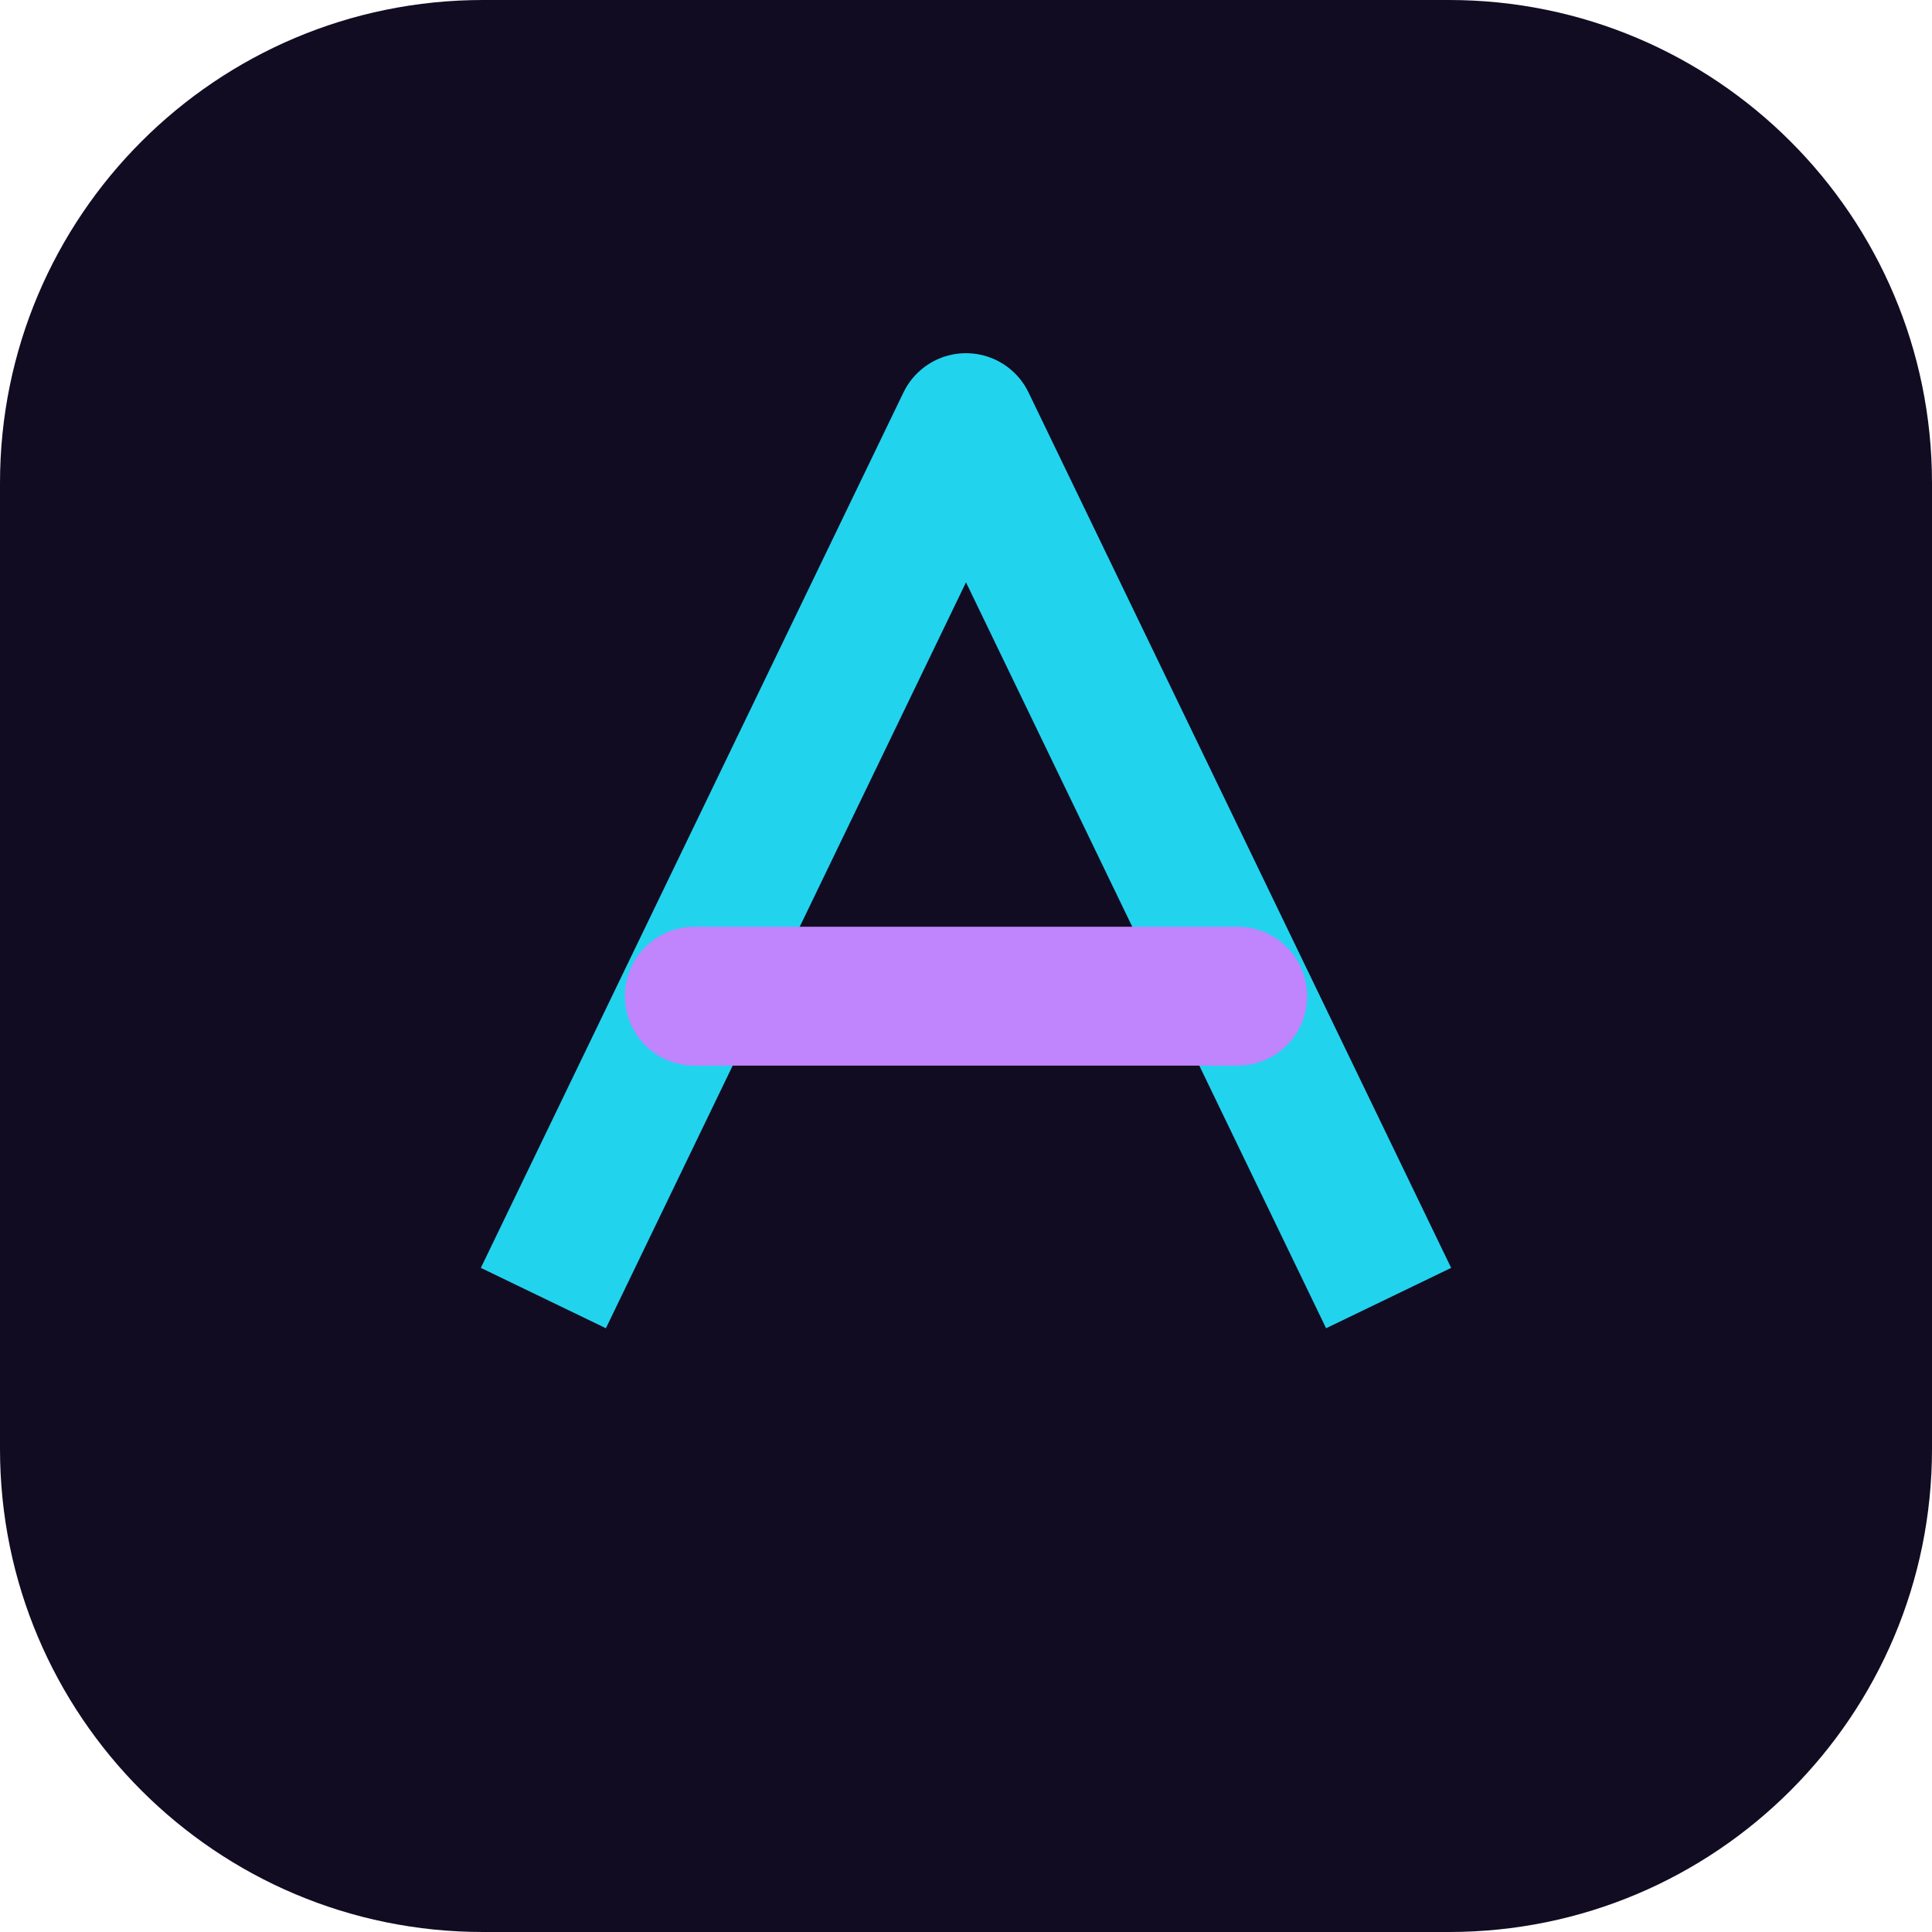
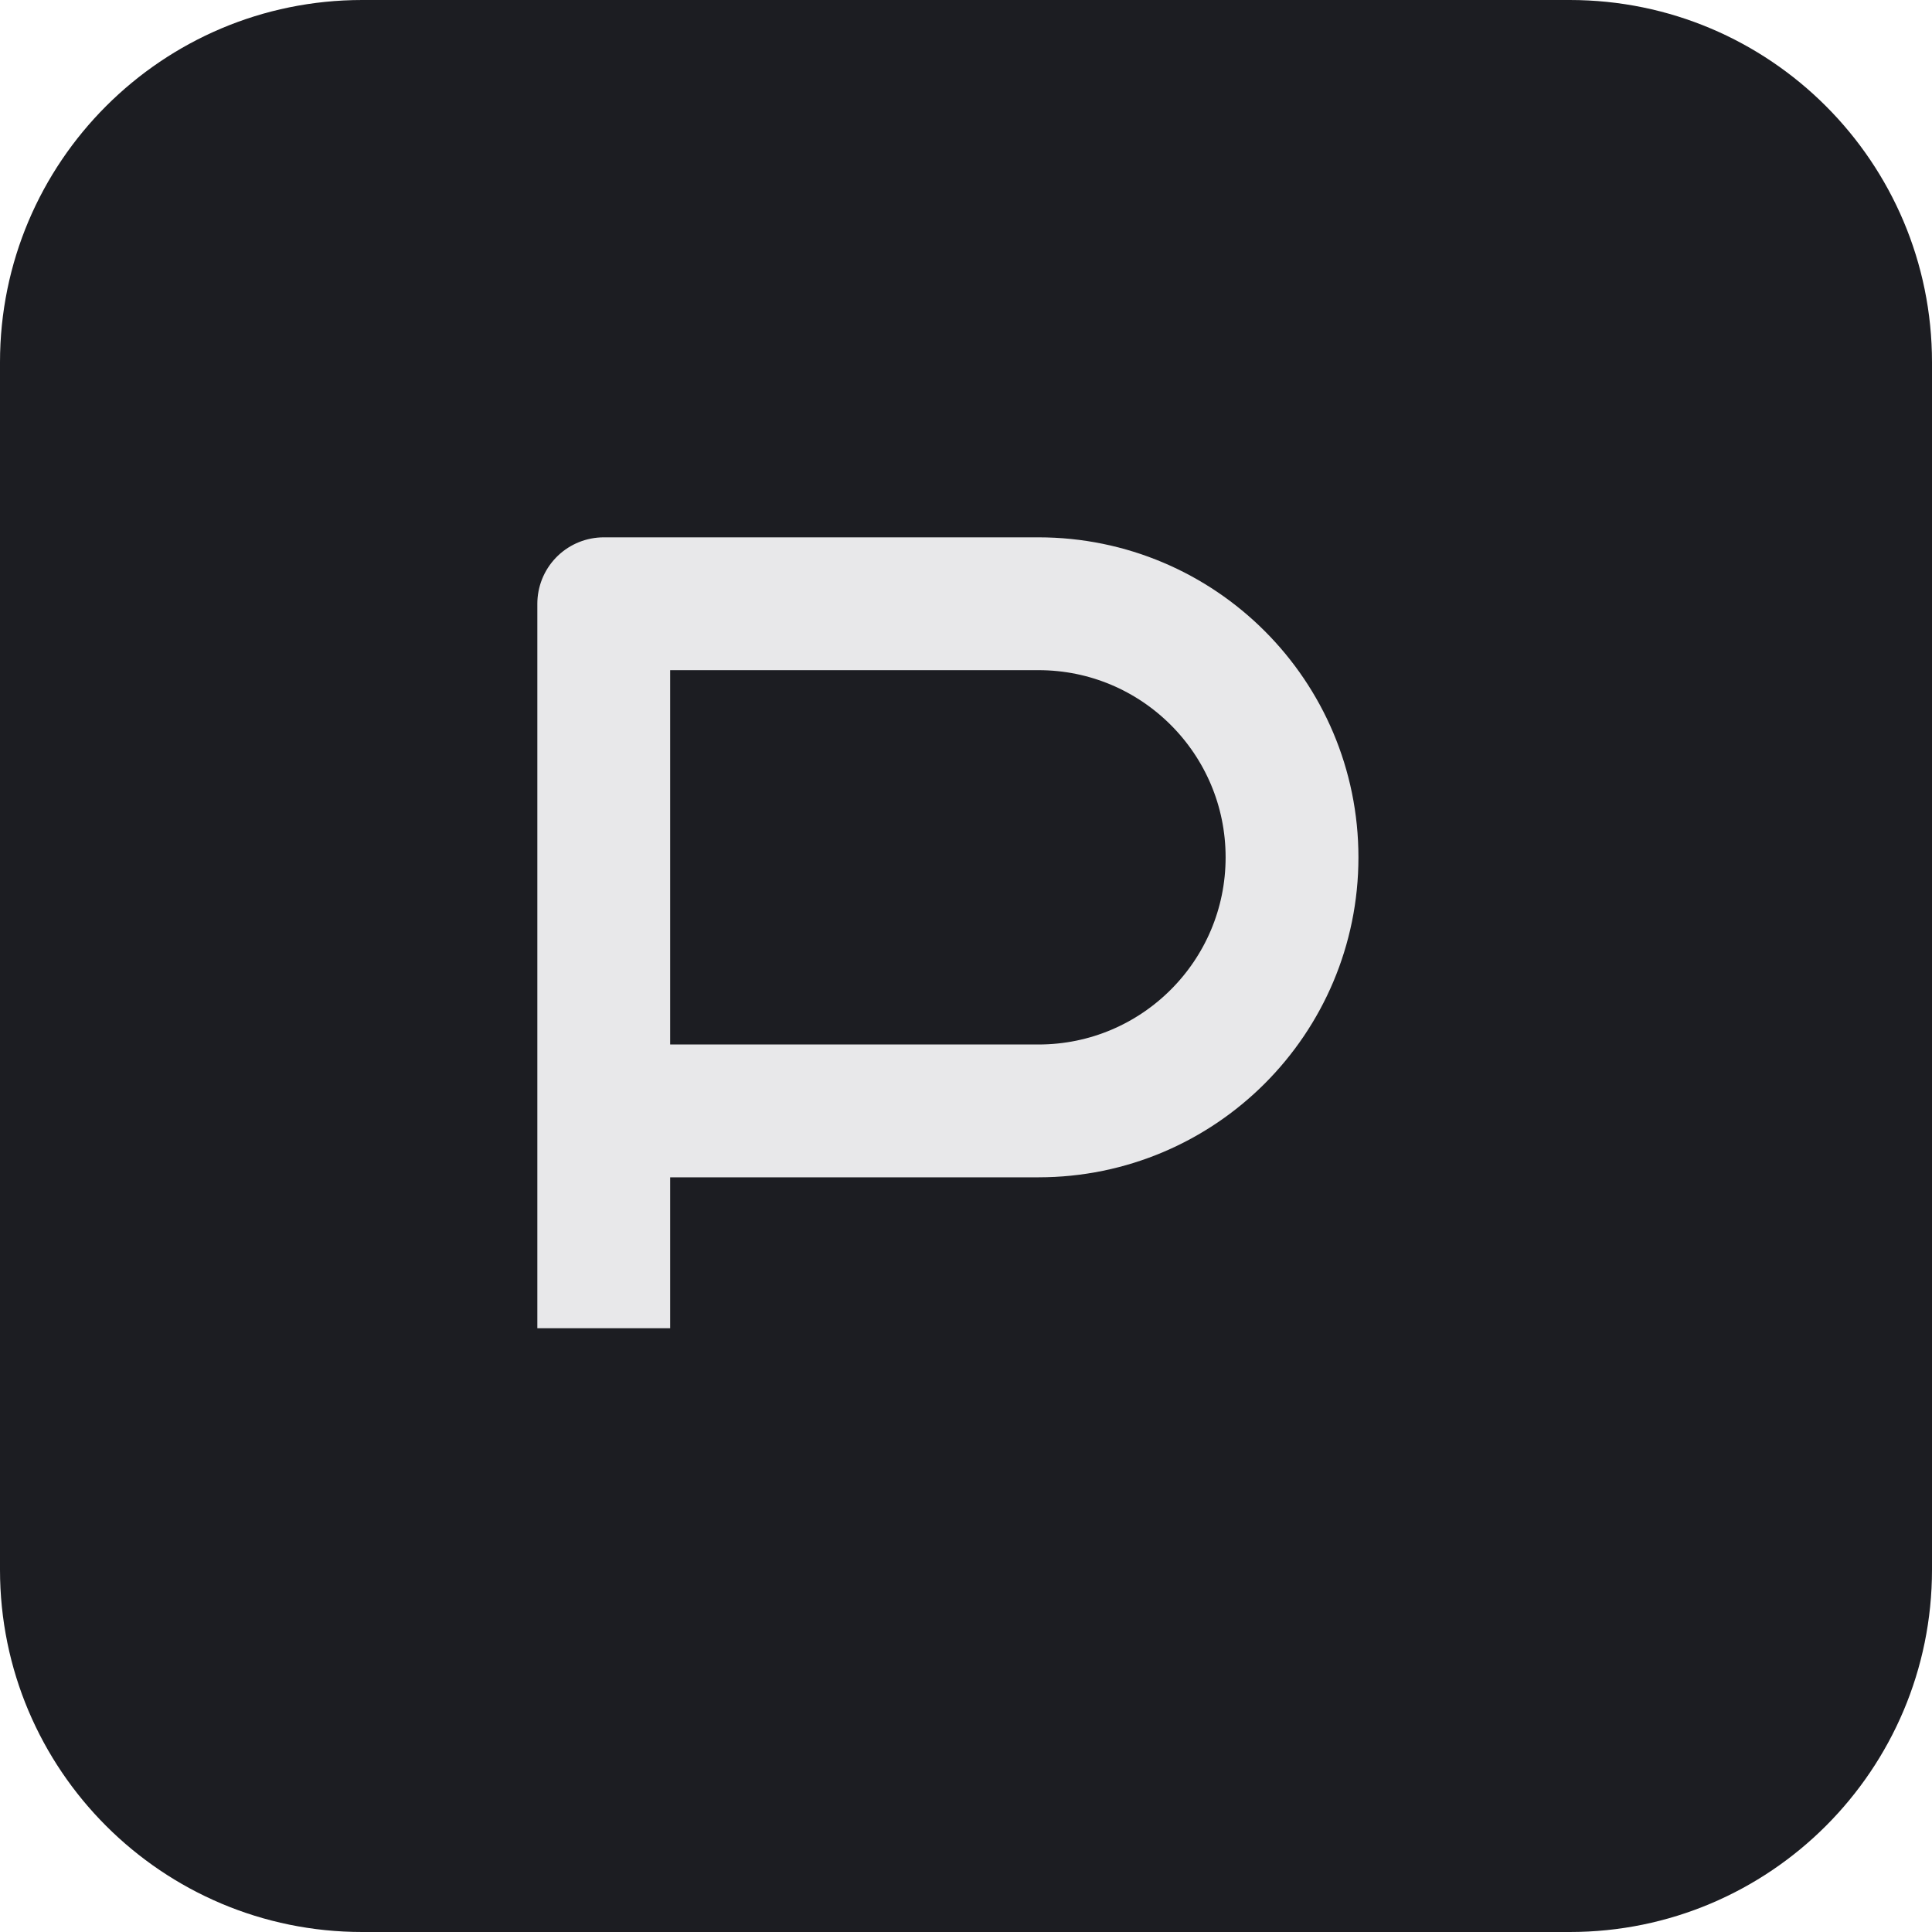
<svg xmlns="http://www.w3.org/2000/svg" viewBox="0 0 32 32">
-   <rect width="32" height="32" rx="8" fill="#120c22" />
-   <path d="M9 21.5 16 7l7 14.5" fill="none" stroke="#22d3ee" stroke-width="2.3" stroke-linejoin="round" />
-   <path d="M11.5 16.5h9" stroke="#c084fc" stroke-width="2.3" stroke-linecap="round" />
+   <rect width="32" height="32" rx="6" fill="#1c1d22" />
+   <path d="M10 22V10h7.2a4.2 4.2 0 0 1 0 8.4H10" fill="none" stroke="#e8e8ea" stroke-width="2.2" stroke-linejoin="round" />
</svg>
